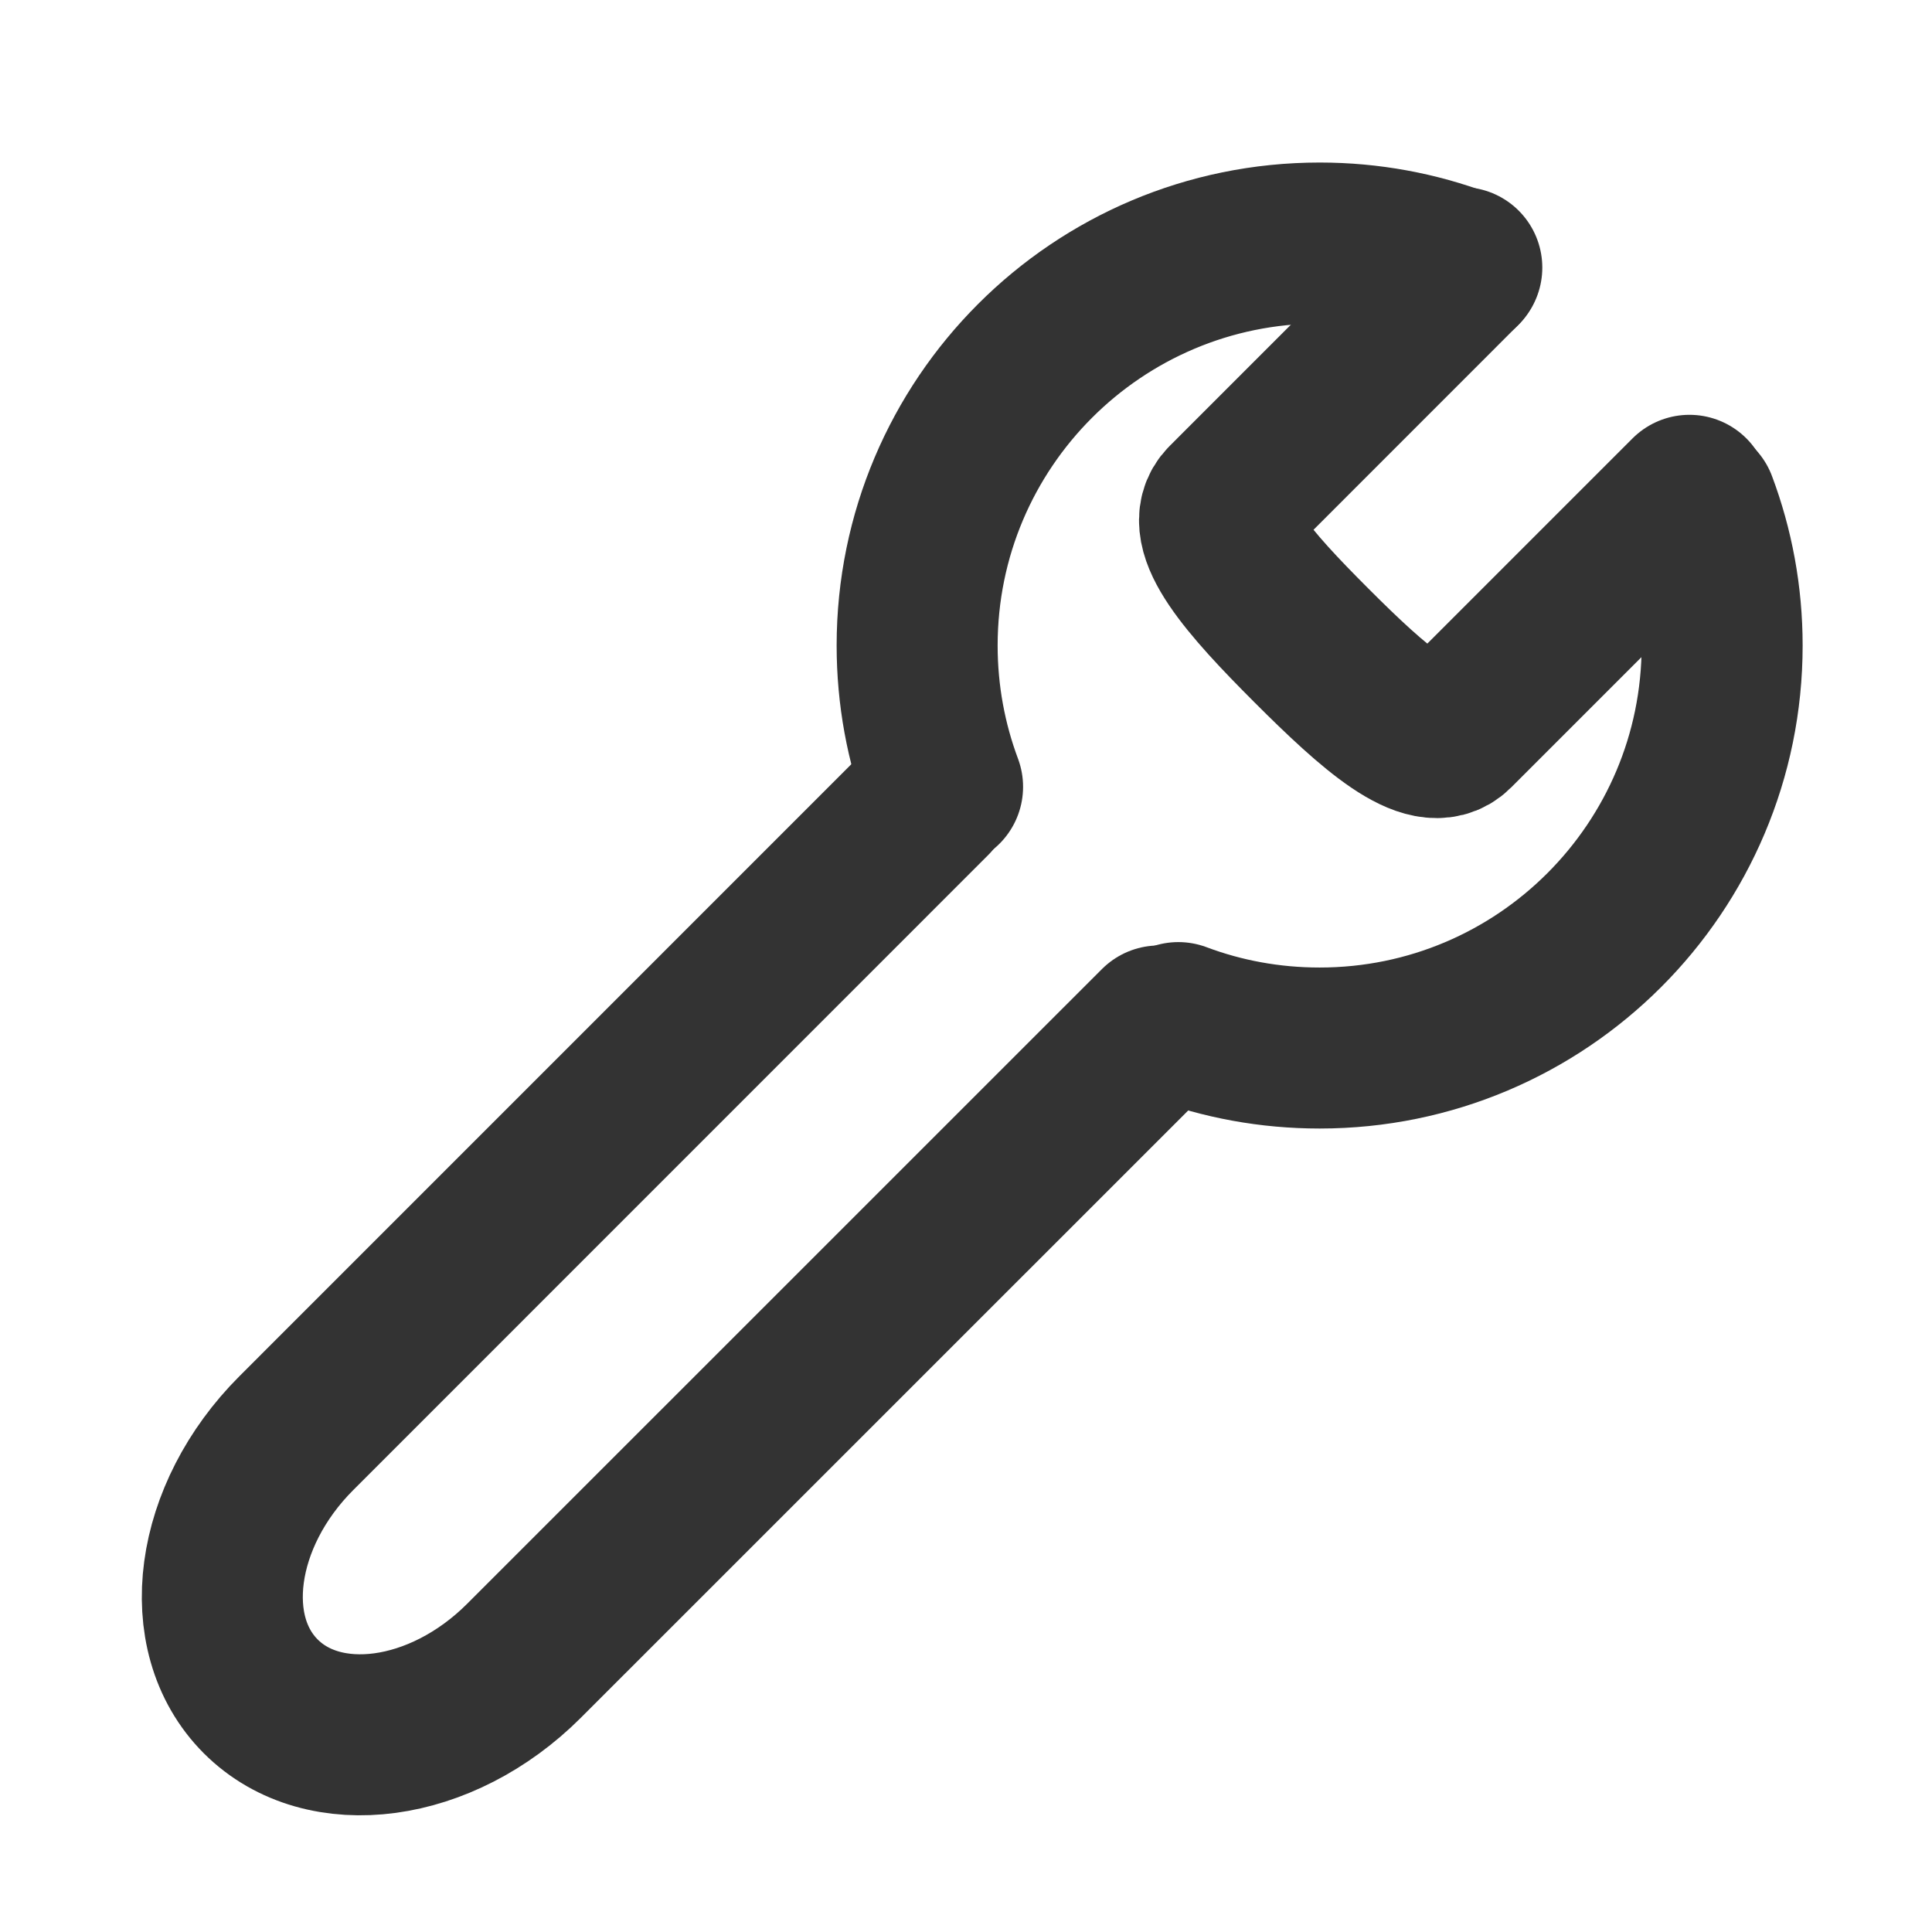
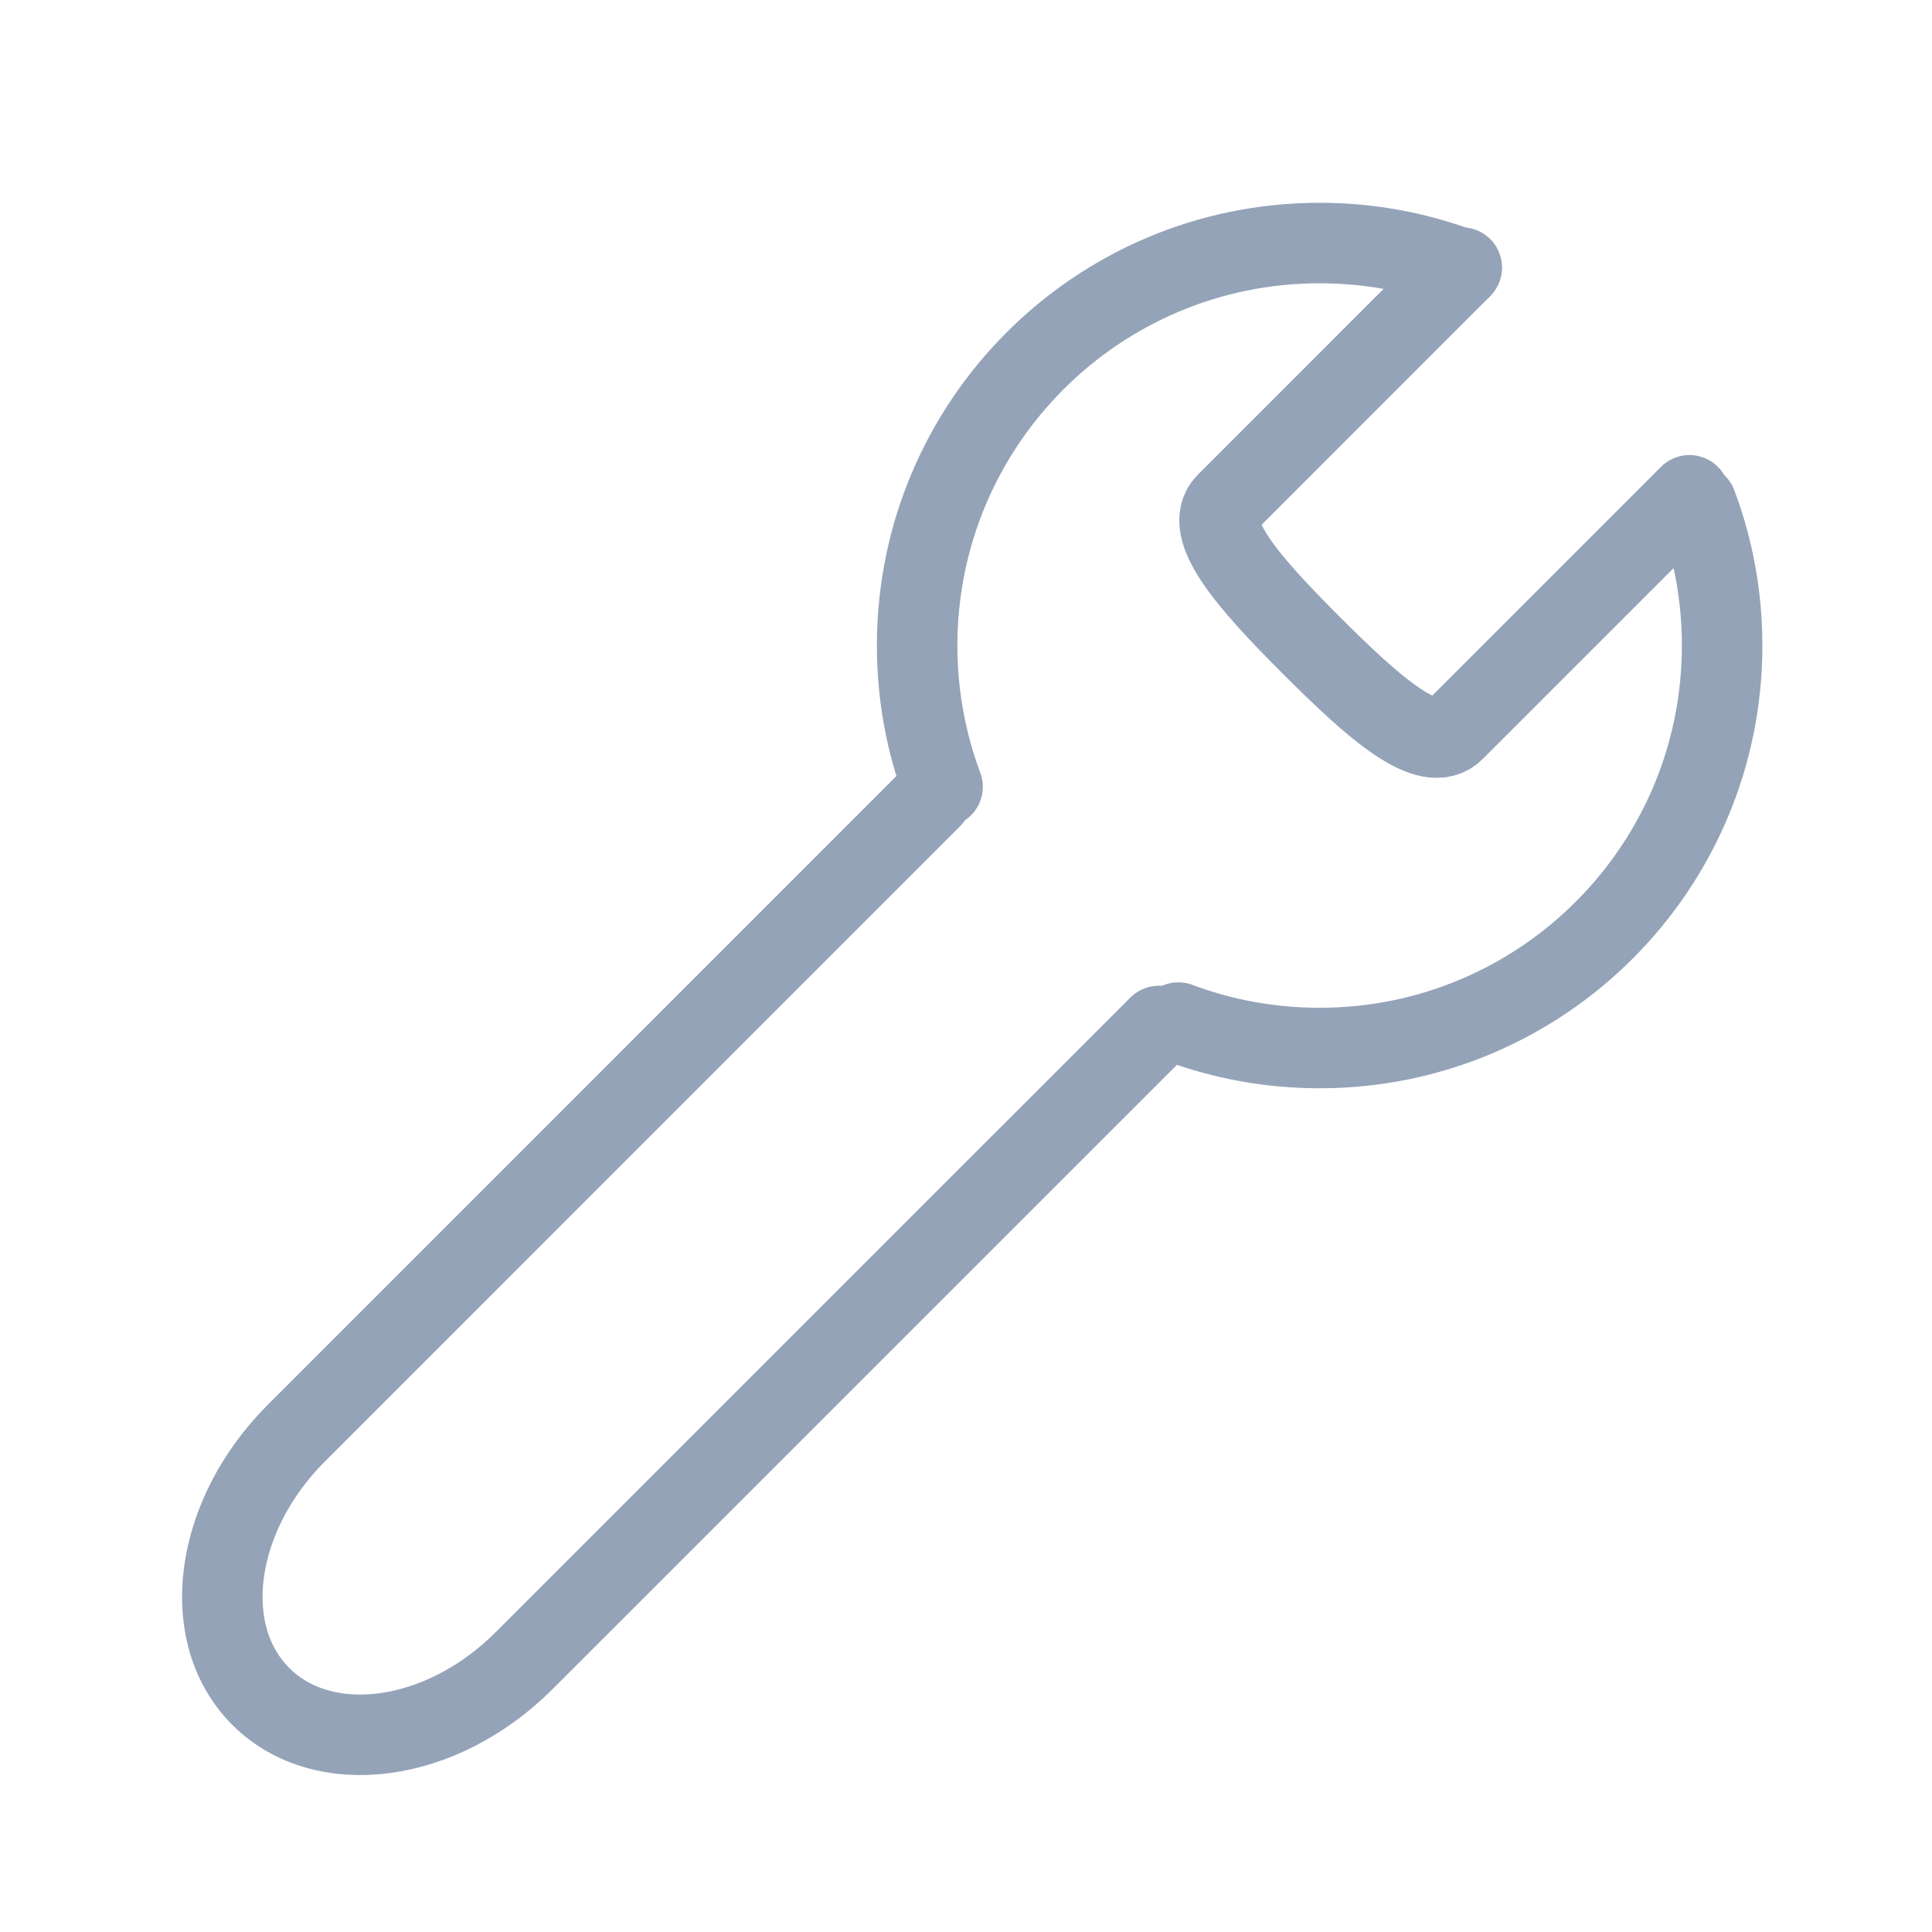
<svg xmlns="http://www.w3.org/2000/svg" width="800px" height="800px" viewBox="0 0 24 24" fill="none">
-   <path d="M11.567 9.916L3.681 17.803C2.656 18.828 2.458 20.291 3.239 21.073C4.02 21.854 5.484 21.656 6.509 20.631L14.396 12.745" stroke="#333333" stroke-width="2" stroke-linecap="round" stroke-linejoin="round" />
-   <path d="M18.159 3.324L15.238 6.246C14.917 6.566 15.511 7.238 16.292 8.019C17.073 8.8 17.745 9.395 18.066 9.074L20.987 6.153" stroke="#333333" stroke-width="2" stroke-linecap="round" stroke-linejoin="round" />
-   <path d="M18.147 3.336C17.601 3.131 17.01 3.019 16.393 3.019C13.631 3.019 11.393 5.258 11.393 8.019C11.393 8.637 11.505 9.228 11.709 9.774M21.076 6.265C21.281 6.811 21.393 7.402 21.393 8.019C21.393 10.781 19.154 13.019 16.393 13.019C15.775 13.019 15.184 12.908 14.638 12.703" stroke="#333333" stroke-width="2" stroke-linecap="round" stroke-linejoin="round" />
+   <path d="M11.567 9.916L3.681 17.803C2.656 18.828 2.458 20.291 3.239 21.073C4.02 21.854 5.484 21.656 6.509 20.631L14.396 12.745" stroke="#94A3B8" stroke-width="1" stroke-linecap="round" stroke-linejoin="round" />
+   <path d="M18.159 3.324L15.238 6.246C14.917 6.566 15.511 7.238 16.292 8.019C17.073 8.8 17.745 9.395 18.066 9.074L20.987 6.153" stroke="#94A3B8" stroke-width="1" stroke-linecap="round" stroke-linejoin="round" />
+   <path d="M18.147 3.336C17.601 3.131 17.01 3.019 16.393 3.019C13.631 3.019 11.393 5.258 11.393 8.019C11.393 8.637 11.505 9.228 11.709 9.774M21.076 6.265C21.281 6.811 21.393 7.402 21.393 8.019C21.393 10.781 19.154 13.019 16.393 13.019C15.775 13.019 15.184 12.908 14.638 12.703" stroke="#94A3B8" stroke-width="1" stroke-linecap="round" stroke-linejoin="round" />
</svg>
